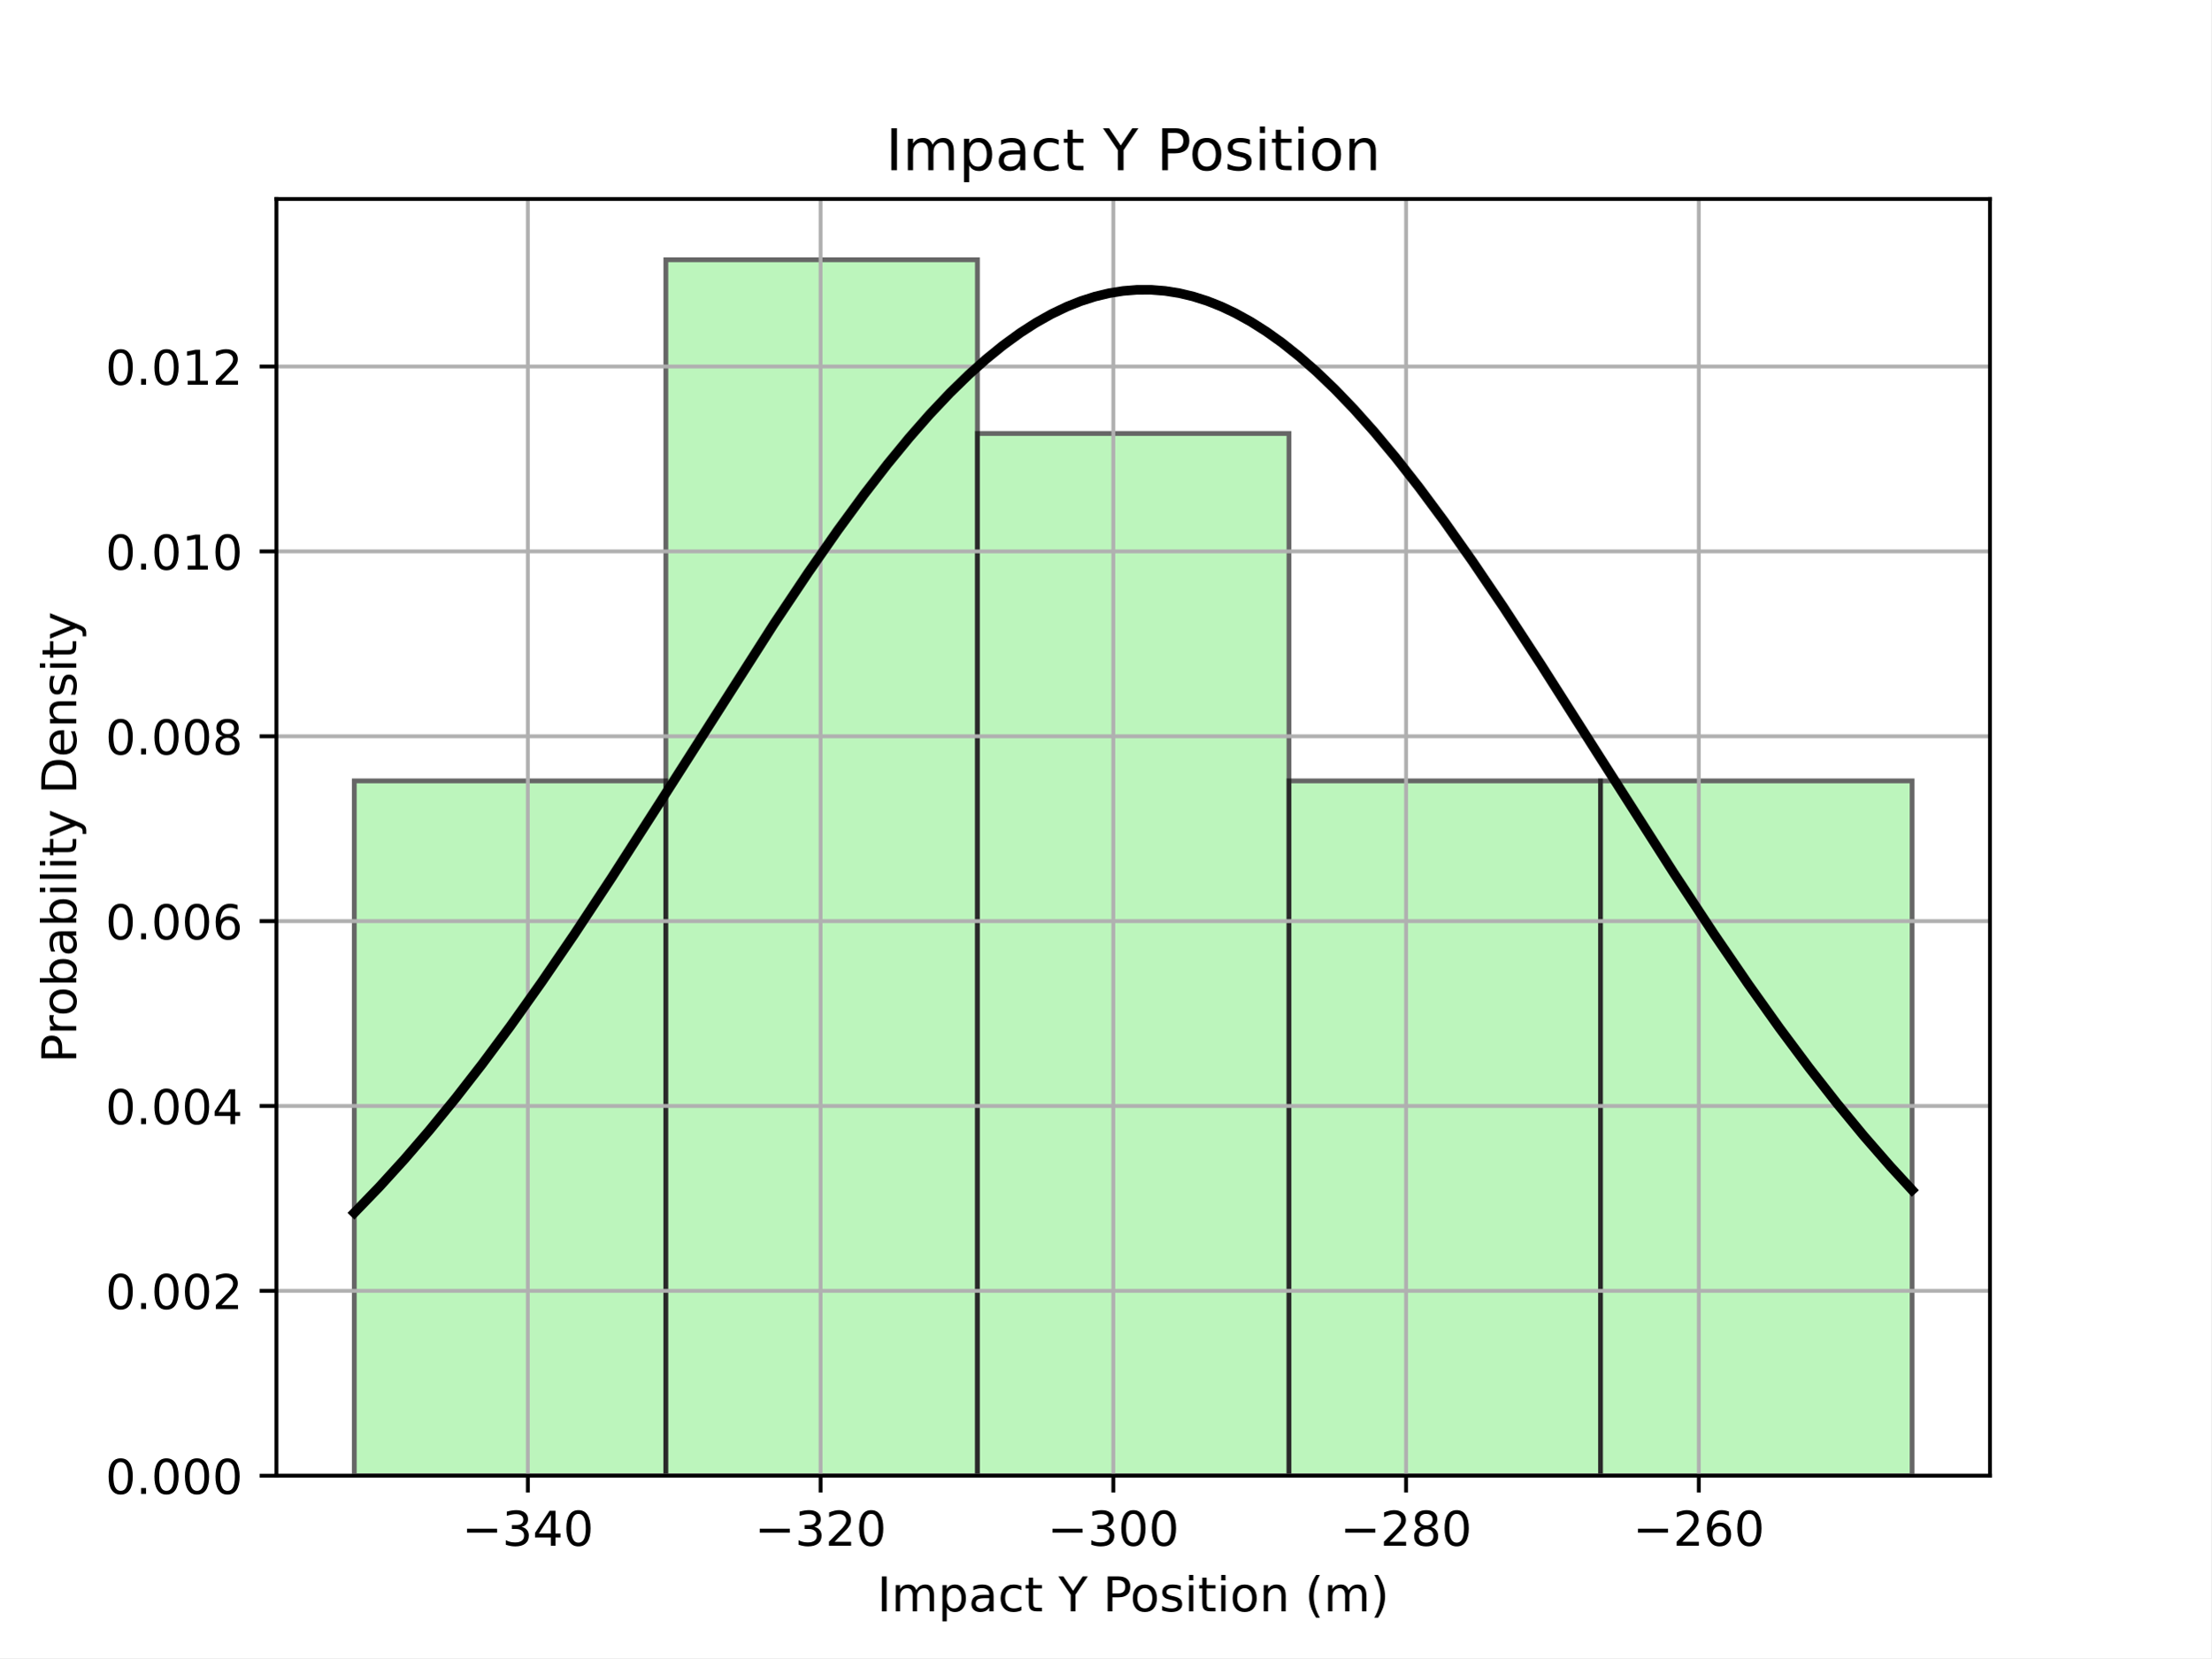
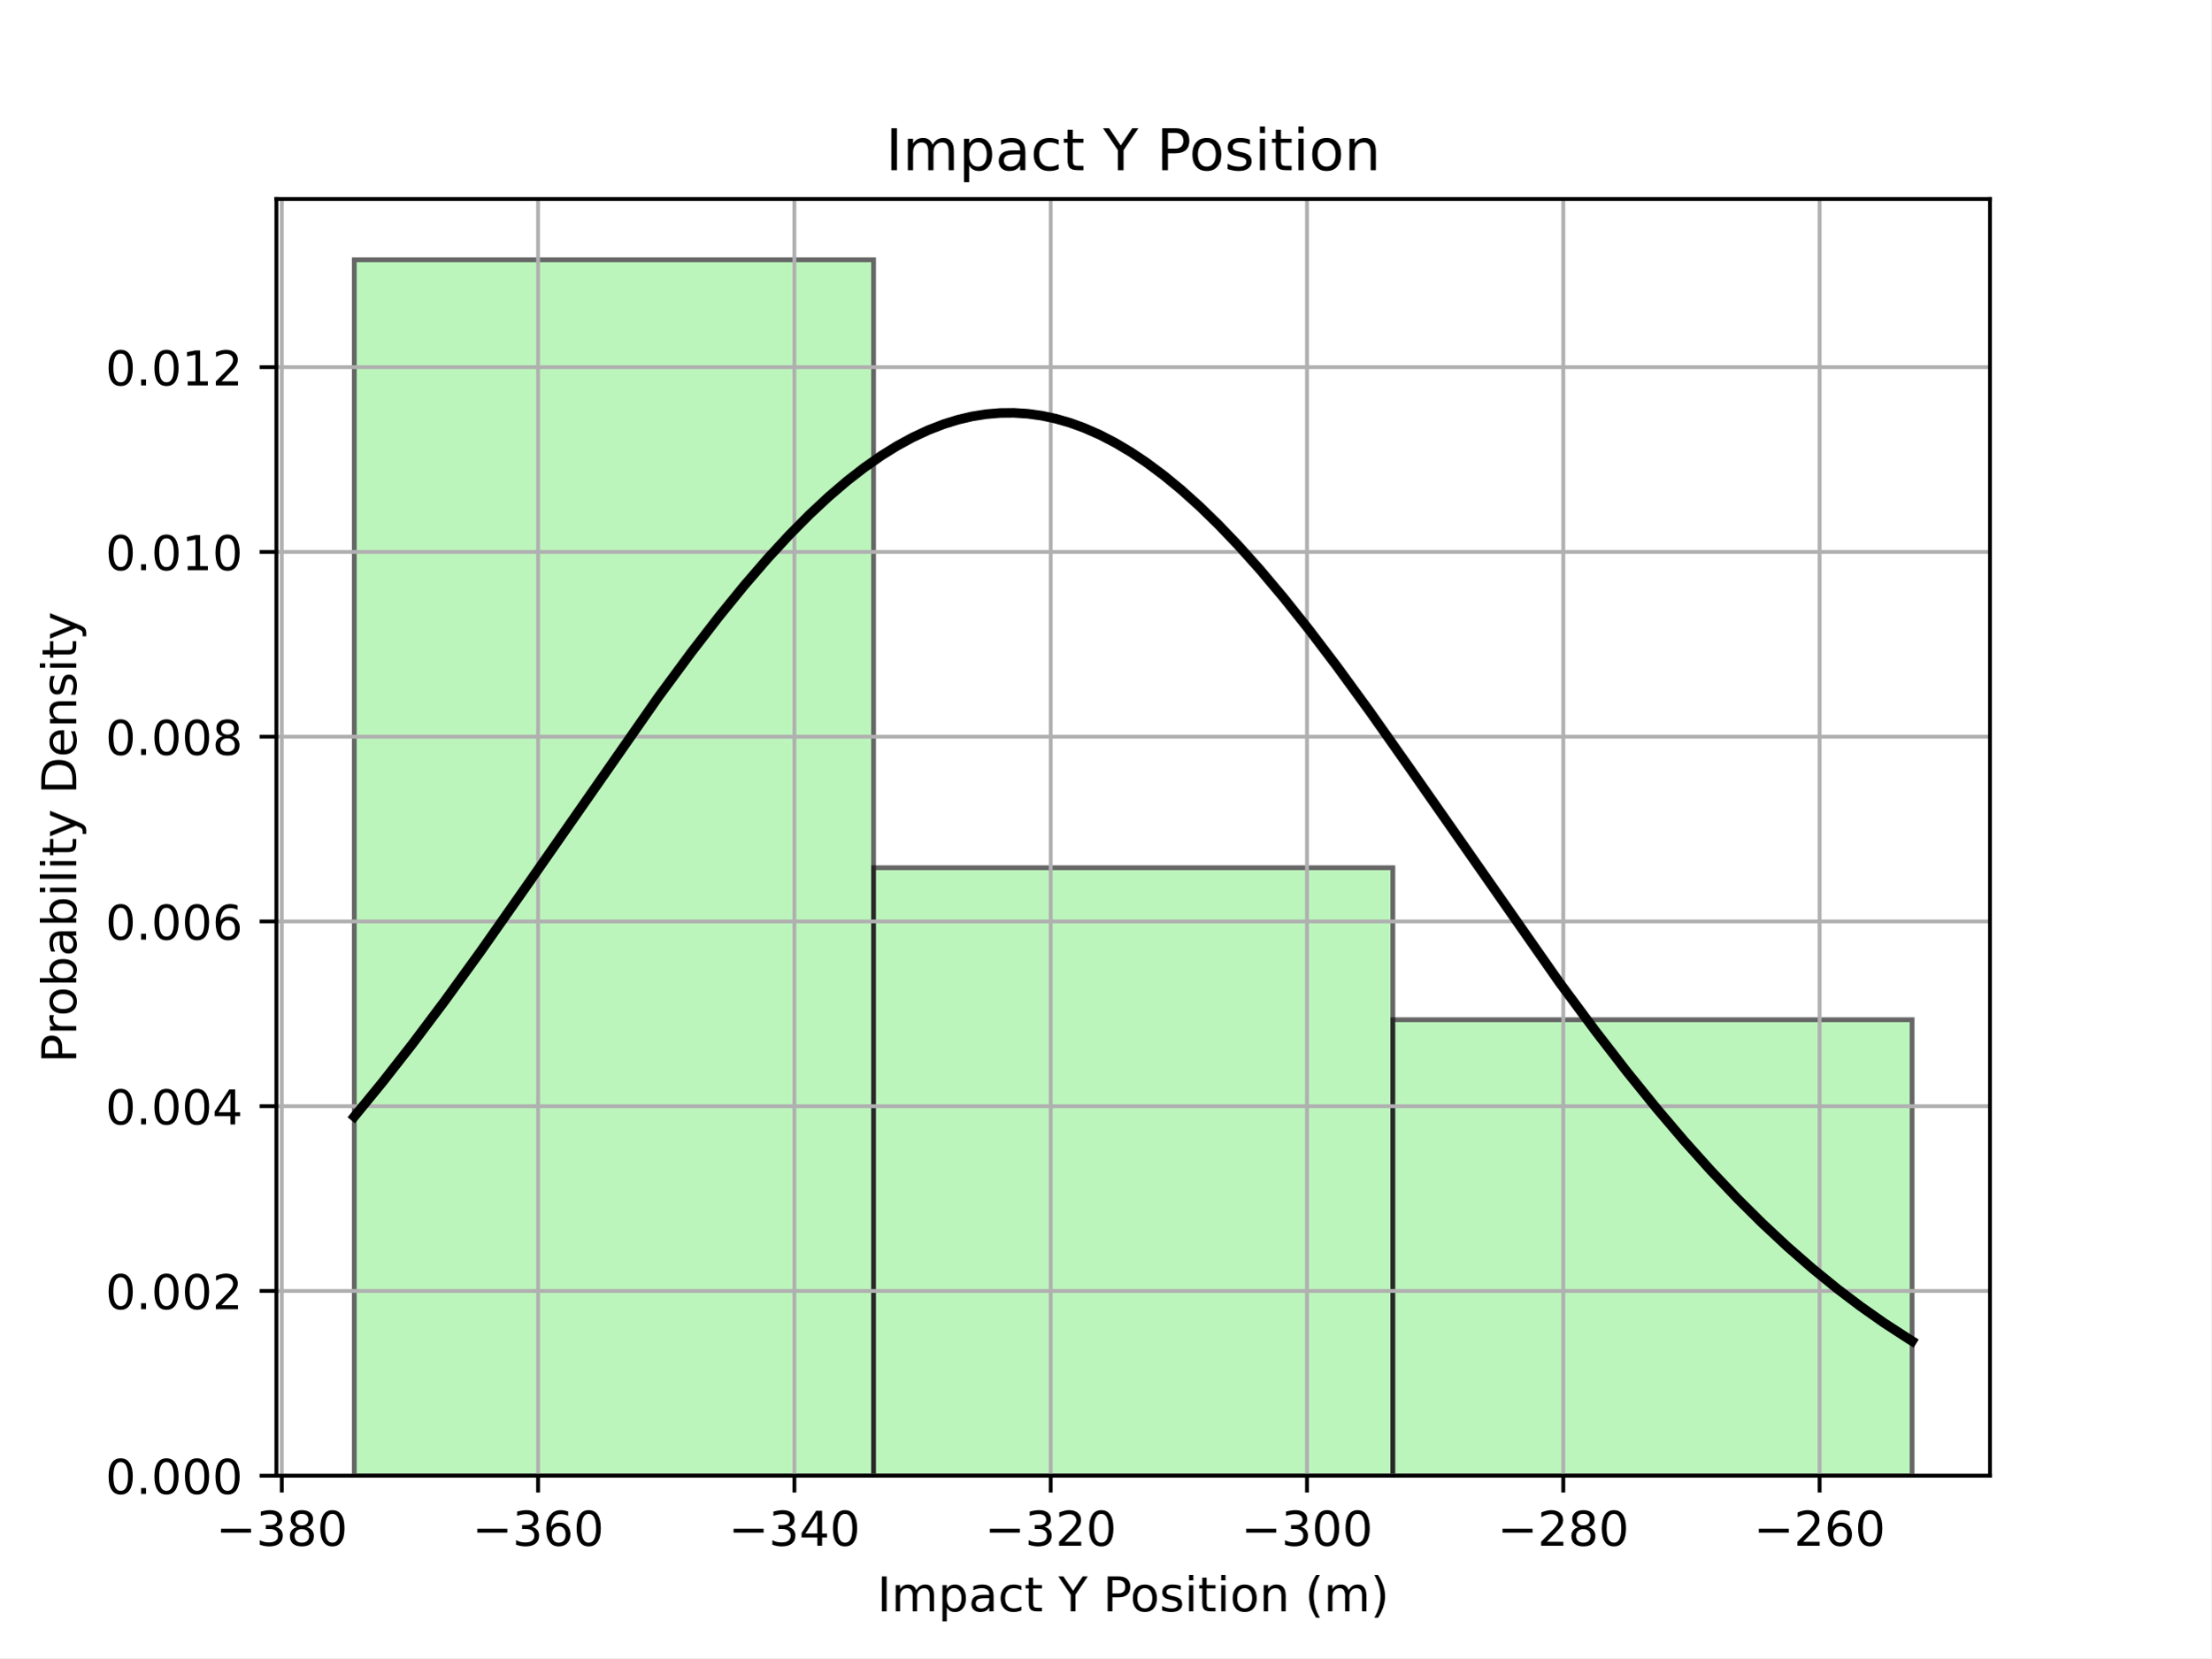
<svg xmlns="http://www.w3.org/2000/svg" xmlns:xlink="http://www.w3.org/1999/xlink" width="460.8pt" height="345.6pt" viewBox="0 0 460.8 345.6" version="1.1">
  <defs>
    <style type="text/css">*{stroke-linejoin: round; stroke-linecap: butt}</style>
  </defs>
  <g id="figure_1">
    <g id="patch_1">
      <path d="M 0 345.6  L 460.8 345.6  L 460.8 0  L 0 0  z " style="fill: #ffffff" />
    </g>
    <g id="axes_1">
      <g id="patch_2">
        <path d="M 57.6 307.584  L 414.72 307.584  L 414.72 41.472  L 57.6 41.472  z " style="fill: #ffffff" />
      </g>
      <g id="patch_3">
-         <path d="M 73.833 307.584  L 138.764 307.584  L 138.764 162.761  L 73.833 162.761  z " clip-path="url(#p0a36fb2606)" style="fill: #90ee90; opacity: 0.6; stroke: #000000; stroke-linejoin: miter" />
+         <path d="M 73.833 307.584  L 182.051 307.584  L 182.051 54.144  L 73.833 54.144  z " clip-path="url(#p1131b309d6)" style="fill: #90ee90; opacity: 0.6; stroke: #000000; stroke-linejoin: miter" />
      </g>
      <g id="patch_4">
-         <path d="M 138.764 307.584  L 203.695 307.584  L 203.695 54.144  L 138.764 54.144  z " clip-path="url(#p0a36fb2606)" style="fill: #90ee90; opacity: 0.6; stroke: #000000; stroke-linejoin: miter" />
+         <path d="M 182.051 307.584  L 290.269 307.584  L 290.269 180.864  L 182.051 180.864  z " clip-path="url(#p1131b309d6)" style="fill: #90ee90; opacity: 0.6; stroke: #000000; stroke-linejoin: miter" />
      </g>
      <g id="patch_5">
-         <path d="M 203.695 307.584  L 268.625 307.584  L 268.625 90.35  L 203.695 90.35  z " clip-path="url(#p0a36fb2606)" style="fill: #90ee90; opacity: 0.6; stroke: #000000; stroke-linejoin: miter" />
-       </g>
-       <g id="patch_6">
-         <path d="M 268.625 307.584  L 333.556 307.584  L 333.556 162.761  L 268.625 162.761  z " clip-path="url(#p0a36fb2606)" style="fill: #90ee90; opacity: 0.6; stroke: #000000; stroke-linejoin: miter" />
-       </g>
-       <g id="patch_7">
-         <path d="M 333.556 307.584  L 398.487 307.584  L 398.487 162.761  L 333.556 162.761  z " clip-path="url(#p0a36fb2606)" style="fill: #90ee90; opacity: 0.6; stroke: #000000; stroke-linejoin: miter" />
+         <path d="M 290.269 307.584  L 398.487 307.584  L 398.487 212.544  L 290.269 212.544  z " clip-path="url(#p1131b309d6)" style="fill: #90ee90; opacity: 0.6; stroke: #000000; stroke-linejoin: miter" />
      </g>
      <g id="matplotlib.axis_1">
        <g id="xtick_1">
          <g id="line2d_1">
-             <path d="M 109.999 307.584  L 109.999 41.472  " clip-path="url(#p0a36fb2606)" style="fill: none; stroke: #b0b0b0; stroke-width: 0.8; stroke-linecap: square" />
+             <path d="M 58.722 307.584  L 58.722 41.472  " clip-path="url(#p1131b309d6)" style="fill: none; stroke: #b0b0b0; stroke-width: 0.8; stroke-linecap: square" />
          </g>
          <g id="line2d_2">
            <defs>
-               <path id="m538fe007e1" d="M 0 0  L 0 3.5  " style="stroke: #000000; stroke-width: 0.8" />
+               <path id="mdc59e40a72" d="M 0 0  L 0 3.5  " style="stroke: #000000; stroke-width: 0.8" />
            </defs>
            <g>
-               <use xlink:href="#m538fe007e1" x="109.999" y="307.584" style="stroke: #000000; stroke-width: 0.8" />
+               <use xlink:href="#mdc59e40a72" x="58.722" y="307.584" style="stroke: #000000; stroke-width: 0.8" />
            </g>
          </g>
          <g id="text_1">
-             <g transform="translate(96.26493 322.1824) scale(0.1 -0.1)">
+             <g transform="translate(44.98833 322.1824) scale(0.1 -0.1)">
              <defs>
                <path id="DejaVuSans-2212" d="M 678 2272  L 4684 2272  L 4684 1741  L 678 1741  L 678 2272  z " transform="scale(0.015625)" />
                <path id="DejaVuSans-33" d="M 2597 2516  Q 3050 2419 3304 2112  Q 3559 1806 3559 1356  Q 3559 666 3084 287  Q 2609 -91 1734 -91  Q 1441 -91 1130 -33  Q 819 25 488 141  L 488 750  Q 750 597 1062 519  Q 1375 441 1716 441  Q 2309 441 2620 675  Q 2931 909 2931 1356  Q 2931 1769 2642 2001  Q 2353 2234 1838 2234  L 1294 2234  L 1294 2753  L 1863 2753  Q 2328 2753 2575 2939  Q 2822 3125 2822 3475  Q 2822 3834 2567 4026  Q 2313 4219 1838 4219  Q 1578 4219 1281 4162  Q 984 4106 628 3988  L 628 4550  Q 988 4650 1302 4700  Q 1616 4750 1894 4750  Q 2613 4750 3031 4423  Q 3450 4097 3450 3541  Q 3450 3153 3228 2886  Q 3006 2619 2597 2516  z " transform="scale(0.015625)" />
+                 <path id="DejaVuSans-38" d="M 2034 2216  Q 1584 2216 1326 1975  Q 1069 1734 1069 1313  Q 1069 891 1326 650  Q 1584 409 2034 409  Q 2484 409 2743 651  Q 3003 894 3003 1313  Q 3003 1734 2745 1975  Q 2488 2216 2034 2216  z M 1403 2484  Q 997 2584 770 2862  Q 544 3141 544 3541  Q 544 4100 942 4425  Q 1341 4750 2034 4750  Q 2731 4750 3128 4425  Q 3525 4100 3525 3541  Q 3525 3141 3298 2862  Q 3072 2584 2669 2484  Q 3125 2378 3379 2068  Q 3634 1759 3634 1313  Q 3634 634 3220 271  Q 2806 -91 2034 -91  Q 1263 -91 848 271  Q 434 634 434 1313  Q 434 1759 690 2068  Q 947 2378 1403 2484  z M 1172 3481  Q 1172 3119 1398 2916  Q 1625 2713 2034 2713  Q 2441 2713 2670 2916  Q 2900 3119 2900 3481  Q 2900 3844 2670 4047  Q 2441 4250 2034 4250  Q 1625 4250 1398 4047  Q 1172 3844 1172 3481  z " transform="scale(0.015625)" />
+                 <path id="DejaVuSans-30" d="M 2034 4250  Q 1547 4250 1301 3770  Q 1056 3291 1056 2328  Q 1056 1369 1301 889  Q 1547 409 2034 409  Q 2525 409 2770 889  Q 3016 1369 3016 2328  Q 3016 3291 2770 3770  Q 2525 4250 2034 4250  z M 2034 4750  Q 2819 4750 3233 4129  Q 3647 3509 3647 2328  Q 3647 1150 3233 529  Q 2819 -91 2034 -91  Q 1250 -91 836 529  Q 422 1150 422 2328  Q 422 3509 836 4129  Q 1250 4750 2034 4750  z " transform="scale(0.015625)" />
+               </defs>
+               <use xlink:href="#DejaVuSans-2212" />
+               <use xlink:href="#DejaVuSans-33" transform="translate(83.78906 0)" />
+               <use xlink:href="#DejaVuSans-38" transform="translate(147.4121 0)" />
+               <use xlink:href="#DejaVuSans-30" transform="translate(211.0352 0)" />
+             </g>
+           </g>
+         </g>
+         <g id="xtick_2">
+           <g id="line2d_3">
+             <path d="M 112.137 307.584  L 112.137 41.472  " clip-path="url(#p1131b309d6)" style="fill: none; stroke: #b0b0b0; stroke-width: 0.8; stroke-linecap: square" />
+           </g>
+           <g id="line2d_4">
+             <g>
+               <use xlink:href="#mdc59e40a72" x="112.137" y="307.584" style="stroke: #000000; stroke-width: 0.8" />
+             </g>
+           </g>
+           <g id="text_2">
+             <g transform="translate(98.40361 322.1824) scale(0.1 -0.1)">
+               <defs>
+                 <path id="DejaVuSans-36" d="M 2113 2584  Q 1688 2584 1439 2293  Q 1191 2003 1191 1497  Q 1191 994 1439 701  Q 1688 409 2113 409  Q 2538 409 2786 701  Q 3034 994 3034 1497  Q 3034 2003 2786 2293  Q 2538 2584 2113 2584  z M 3366 4563  L 3366 3988  Q 3128 4100 2886 4159  Q 2644 4219 2406 4219  Q 1781 4219 1451 3797  Q 1122 3375 1075 2522  Q 1259 2794 1537 2939  Q 1816 3084 2150 3084  Q 2853 3084 3261 2657  Q 3669 2231 3669 1497  Q 3669 778 3244 343  Q 2819 -91 2113 -91  Q 1303 -91 875 529  Q 447 1150 447 2328  Q 447 3434 972 4092  Q 1497 4750 2381 4750  Q 2619 4750 2861 4703  Q 3103 4656 3366 4563  z " transform="scale(0.015625)" />
+               </defs>
+               <use xlink:href="#DejaVuSans-2212" />
+               <use xlink:href="#DejaVuSans-33" transform="translate(83.78906 0)" />
+               <use xlink:href="#DejaVuSans-36" transform="translate(147.4121 0)" />
+               <use xlink:href="#DejaVuSans-30" transform="translate(211.0352 0)" />
+             </g>
+           </g>
+         </g>
+         <g id="xtick_3">
+           <g id="line2d_5">
+             <path d="M 165.552 307.584  L 165.552 41.472  " clip-path="url(#p1131b309d6)" style="fill: none; stroke: #b0b0b0; stroke-width: 0.8; stroke-linecap: square" />
+           </g>
+           <g id="line2d_6">
+             <g>
+               <use xlink:href="#mdc59e40a72" x="165.552" y="307.584" style="stroke: #000000; stroke-width: 0.8" />
+             </g>
+           </g>
+           <g id="text_3">
+             <g transform="translate(151.8189 322.1824) scale(0.1 -0.1)">
+               <defs>
                <path id="DejaVuSans-34" d="M 2419 4116  L 825 1625  L 2419 1625  L 2419 4116  z M 2253 4666  L 3047 4666  L 3047 1625  L 3713 1625  L 3713 1100  L 3047 1100  L 3047 0  L 2419 0  L 2419 1100  L 313 1100  L 313 1709  L 2253 4666  z " transform="scale(0.015625)" />
-                 <path id="DejaVuSans-30" d="M 2034 4250  Q 1547 4250 1301 3770  Q 1056 3291 1056 2328  Q 1056 1369 1301 889  Q 1547 409 2034 409  Q 2525 409 2770 889  Q 3016 1369 3016 2328  Q 3016 3291 2770 3770  Q 2525 4250 2034 4250  z M 2034 4750  Q 2819 4750 3233 4129  Q 3647 3509 3647 2328  Q 3647 1150 3233 529  Q 2819 -91 2034 -91  Q 1250 -91 836 529  Q 422 1150 422 2328  Q 422 3509 836 4129  Q 1250 4750 2034 4750  z " transform="scale(0.015625)" />
              </defs>
              <use xlink:href="#DejaVuSans-2212" />
              <use xlink:href="#DejaVuSans-33" transform="translate(83.78906 0)" />
              <use xlink:href="#DejaVuSans-34" transform="translate(147.4121 0)" />
              <use xlink:href="#DejaVuSans-30" transform="translate(211.0352 0)" />
            </g>
          </g>
        </g>
-         <g id="xtick_2">
-           <g id="line2d_3">
-             <path d="M 171.009 307.584  L 171.009 41.472  " clip-path="url(#p0a36fb2606)" style="fill: none; stroke: #b0b0b0; stroke-width: 0.8; stroke-linecap: square" />
-           </g>
-           <g id="line2d_4">
-             <g>
-               <use xlink:href="#m538fe007e1" x="171.009" y="307.584" style="stroke: #000000; stroke-width: 0.8" />
-             </g>
-           </g>
-           <g id="text_2">
-             <g transform="translate(157.275 322.1824) scale(0.1 -0.1)">
+         <g id="xtick_4">
+           <g id="line2d_7">
+             <path d="M 218.968 307.584  L 218.968 41.472  " clip-path="url(#p1131b309d6)" style="fill: none; stroke: #b0b0b0; stroke-width: 0.8; stroke-linecap: square" />
+           </g>
+           <g id="line2d_8">
+             <g>
+               <use xlink:href="#mdc59e40a72" x="218.968" y="307.584" style="stroke: #000000; stroke-width: 0.8" />
+             </g>
+           </g>
+           <g id="text_4">
+             <g transform="translate(205.2342 322.1824) scale(0.1 -0.1)">
              <defs>
                <path id="DejaVuSans-32" d="M 1228 531  L 3431 531  L 3431 0  L 469 0  L 469 531  Q 828 903 1448 1529  Q 2069 2156 2228 2338  Q 2531 2678 2651 2914  Q 2772 3150 2772 3378  Q 2772 3750 2511 3984  Q 2250 4219 1831 4219  Q 1534 4219 1204 4116  Q 875 4013 500 3803  L 500 4441  Q 881 4594 1212 4672  Q 1544 4750 1819 4750  Q 2544 4750 2975 4387  Q 3406 4025 3406 3419  Q 3406 3131 3298 2873  Q 3191 2616 2906 2266  Q 2828 2175 2409 1742  Q 1991 1309 1228 531  z " transform="scale(0.015625)" />
              </defs>
              <use xlink:href="#DejaVuSans-2212" />
              <use xlink:href="#DejaVuSans-33" transform="translate(83.78906 0)" />
              <use xlink:href="#DejaVuSans-32" transform="translate(147.4121 0)" />
              <use xlink:href="#DejaVuSans-30" transform="translate(211.0352 0)" />
            </g>
          </g>
        </g>
-         <g id="xtick_3">
-           <g id="line2d_5">
-             <path d="M 232.019 307.584  L 232.019 41.472  " clip-path="url(#p0a36fb2606)" style="fill: none; stroke: #b0b0b0; stroke-width: 0.8; stroke-linecap: square" />
-           </g>
-           <g id="line2d_6">
-             <g>
-               <use xlink:href="#m538fe007e1" x="232.019" y="307.584" style="stroke: #000000; stroke-width: 0.8" />
-             </g>
-           </g>
-           <g id="text_3">
-             <g transform="translate(218.2852 322.1824) scale(0.1 -0.1)">
+         <g id="xtick_5">
+           <g id="line2d_9">
+             <path d="M 272.383 307.584  L 272.383 41.472  " clip-path="url(#p1131b309d6)" style="fill: none; stroke: #b0b0b0; stroke-width: 0.8; stroke-linecap: square" />
+           </g>
+           <g id="line2d_10">
+             <g>
+               <use xlink:href="#mdc59e40a72" x="272.383" y="307.584" style="stroke: #000000; stroke-width: 0.8" />
+             </g>
+           </g>
+           <g id="text_5">
+             <g transform="translate(258.6495 322.1824) scale(0.1 -0.1)">
              <use xlink:href="#DejaVuSans-2212" />
              <use xlink:href="#DejaVuSans-33" transform="translate(83.78906 0)" />
              <use xlink:href="#DejaVuSans-30" transform="translate(147.4121 0)" />
              <use xlink:href="#DejaVuSans-30" transform="translate(211.0352 0)" />
            </g>
          </g>
        </g>
-         <g id="xtick_4">
-           <g id="line2d_7">
-             <path d="M 293.029 307.584  L 293.029 41.472  " clip-path="url(#p0a36fb2606)" style="fill: none; stroke: #b0b0b0; stroke-width: 0.8; stroke-linecap: square" />
-           </g>
-           <g id="line2d_8">
-             <g>
-               <use xlink:href="#m538fe007e1" x="293.029" y="307.584" style="stroke: #000000; stroke-width: 0.8" />
-             </g>
-           </g>
-           <g id="text_4">
-             <g transform="translate(279.2953 322.1824) scale(0.1 -0.1)">
-               <defs>
-                 <path id="DejaVuSans-38" d="M 2034 2216  Q 1584 2216 1326 1975  Q 1069 1734 1069 1313  Q 1069 891 1326 650  Q 1584 409 2034 409  Q 2484 409 2743 651  Q 3003 894 3003 1313  Q 3003 1734 2745 1975  Q 2488 2216 2034 2216  z M 1403 2484  Q 997 2584 770 2862  Q 544 3141 544 3541  Q 544 4100 942 4425  Q 1341 4750 2034 4750  Q 2731 4750 3128 4425  Q 3525 4100 3525 3541  Q 3525 3141 3298 2862  Q 3072 2584 2669 2484  Q 3125 2378 3379 2068  Q 3634 1759 3634 1313  Q 3634 634 3220 271  Q 2806 -91 2034 -91  Q 1263 -91 848 271  Q 434 634 434 1313  Q 434 1759 690 2068  Q 947 2378 1403 2484  z M 1172 3481  Q 1172 3119 1398 2916  Q 1625 2713 2034 2713  Q 2441 2713 2670 2916  Q 2900 3119 2900 3481  Q 2900 3844 2670 4047  Q 2441 4250 2034 4250  Q 1625 4250 1398 4047  Q 1172 3844 1172 3481  z " transform="scale(0.015625)" />
-               </defs>
+         <g id="xtick_6">
+           <g id="line2d_11">
+             <path d="M 325.798 307.584  L 325.798 41.472  " clip-path="url(#p1131b309d6)" style="fill: none; stroke: #b0b0b0; stroke-width: 0.8; stroke-linecap: square" />
+           </g>
+           <g id="line2d_12">
+             <g>
+               <use xlink:href="#mdc59e40a72" x="325.798" y="307.584" style="stroke: #000000; stroke-width: 0.8" />
+             </g>
+           </g>
+           <g id="text_6">
+             <g transform="translate(312.0648 322.1824) scale(0.1 -0.1)">
              <use xlink:href="#DejaVuSans-2212" />
              <use xlink:href="#DejaVuSans-32" transform="translate(83.78906 0)" />
              <use xlink:href="#DejaVuSans-38" transform="translate(147.4121 0)" />
              <use xlink:href="#DejaVuSans-30" transform="translate(211.0352 0)" />
            </g>
          </g>
        </g>
-         <g id="xtick_5">
-           <g id="line2d_9">
-             <path d="M 354.039 307.584  L 354.039 41.472  " clip-path="url(#p0a36fb2606)" style="fill: none; stroke: #b0b0b0; stroke-width: 0.8; stroke-linecap: square" />
-           </g>
-           <g id="line2d_10">
-             <g>
-               <use xlink:href="#m538fe007e1" x="354.039" y="307.584" style="stroke: #000000; stroke-width: 0.8" />
-             </g>
-           </g>
-           <g id="text_5">
-             <g transform="translate(340.3054 322.1824) scale(0.1 -0.1)">
-               <defs>
-                 <path id="DejaVuSans-36" d="M 2113 2584  Q 1688 2584 1439 2293  Q 1191 2003 1191 1497  Q 1191 994 1439 701  Q 1688 409 2113 409  Q 2538 409 2786 701  Q 3034 994 3034 1497  Q 3034 2003 2786 2293  Q 2538 2584 2113 2584  z M 3366 4563  L 3366 3988  Q 3128 4100 2886 4159  Q 2644 4219 2406 4219  Q 1781 4219 1451 3797  Q 1122 3375 1075 2522  Q 1259 2794 1537 2939  Q 1816 3084 2150 3084  Q 2853 3084 3261 2657  Q 3669 2231 3669 1497  Q 3669 778 3244 343  Q 2819 -91 2113 -91  Q 1303 -91 875 529  Q 447 1150 447 2328  Q 447 3434 972 4092  Q 1497 4750 2381 4750  Q 2619 4750 2861 4703  Q 3103 4656 3366 4563  z " transform="scale(0.015625)" />
-               </defs>
+         <g id="xtick_7">
+           <g id="line2d_13">
+             <path d="M 379.214 307.584  L 379.214 41.472  " clip-path="url(#p1131b309d6)" style="fill: none; stroke: #b0b0b0; stroke-width: 0.8; stroke-linecap: square" />
+           </g>
+           <g id="line2d_14">
+             <g>
+               <use xlink:href="#mdc59e40a72" x="379.214" y="307.584" style="stroke: #000000; stroke-width: 0.8" />
+             </g>
+           </g>
+           <g id="text_7">
+             <g transform="translate(365.4801 322.1824) scale(0.1 -0.1)">
              <use xlink:href="#DejaVuSans-2212" />
              <use xlink:href="#DejaVuSans-32" transform="translate(83.78906 0)" />
              <use xlink:href="#DejaVuSans-36" transform="translate(147.4121 0)" />
              <use xlink:href="#DejaVuSans-30" transform="translate(211.0352 0)" />
            </g>
          </g>
        </g>
-         <g id="text_6">
+         <g id="text_8">
          <g transform="translate(182.81 335.8606) scale(0.1 -0.1)">
            <defs>
              <path id="DejaVuSans-49" d="M 628 4666  L 1259 4666  L 1259 0  L 628 0  L 628 4666  z " transform="scale(0.015625)" />
              <path id="DejaVuSans-6d" d="M 3328 2828  Q 3544 3216 3844 3400  Q 4144 3584 4550 3584  Q 5097 3584 5394 3201  Q 5691 2819 5691 2113  L 5691 0  L 5113 0  L 5113 2094  Q 5113 2597 4934 2840  Q 4756 3084 4391 3084  Q 3944 3084 3684 2787  Q 3425 2491 3425 1978  L 3425 0  L 2847 0  L 2847 2094  Q 2847 2600 2669 2842  Q 2491 3084 2119 3084  Q 1678 3084 1418 2786  Q 1159 2488 1159 1978  L 1159 0  L 581 0  L 581 3500  L 1159 3500  L 1159 2956  Q 1356 3278 1631 3431  Q 1906 3584 2284 3584  Q 2666 3584 2933 3390  Q 3200 3197 3328 2828  z " transform="scale(0.015625)" />
              <path id="DejaVuSans-70" d="M 1159 525  L 1159 -1331  L 581 -1331  L 581 3500  L 1159 3500  L 1159 2969  Q 1341 3281 1617 3432  Q 1894 3584 2278 3584  Q 2916 3584 3314 3078  Q 3713 2572 3713 1747  Q 3713 922 3314 415  Q 2916 -91 2278 -91  Q 1894 -91 1617 61  Q 1341 213 1159 525  z M 3116 1747  Q 3116 2381 2855 2742  Q 2594 3103 2138 3103  Q 1681 3103 1420 2742  Q 1159 2381 1159 1747  Q 1159 1113 1420 752  Q 1681 391 2138 391  Q 2594 391 2855 752  Q 3116 1113 3116 1747  z " transform="scale(0.015625)" />
              <path id="DejaVuSans-61" d="M 2194 1759  Q 1497 1759 1228 1600  Q 959 1441 959 1056  Q 959 750 1161 570  Q 1363 391 1709 391  Q 2188 391 2477 730  Q 2766 1069 2766 1631  L 2766 1759  L 2194 1759  z M 3341 1997  L 3341 0  L 2766 0  L 2766 531  Q 2569 213 2275 61  Q 1981 -91 1556 -91  Q 1019 -91 701 211  Q 384 513 384 1019  Q 384 1609 779 1909  Q 1175 2209 1959 2209  L 2766 2209  L 2766 2266  Q 2766 2663 2505 2880  Q 2244 3097 1772 3097  Q 1472 3097 1187 3025  Q 903 2953 641 2809  L 641 3341  Q 956 3463 1253 3523  Q 1550 3584 1831 3584  Q 2591 3584 2966 3190  Q 3341 2797 3341 1997  z " transform="scale(0.015625)" />
              <path id="DejaVuSans-63" d="M 3122 3366  L 3122 2828  Q 2878 2963 2633 3030  Q 2388 3097 2138 3097  Q 1578 3097 1268 2742  Q 959 2388 959 1747  Q 959 1106 1268 751  Q 1578 397 2138 397  Q 2388 397 2633 464  Q 2878 531 3122 666  L 3122 134  Q 2881 22 2623 -34  Q 2366 -91 2075 -91  Q 1284 -91 818 406  Q 353 903 353 1747  Q 353 2603 823 3093  Q 1294 3584 2113 3584  Q 2378 3584 2631 3529  Q 2884 3475 3122 3366  z " transform="scale(0.015625)" />
              <path id="DejaVuSans-74" d="M 1172 4494  L 1172 3500  L 2356 3500  L 2356 3053  L 1172 3053  L 1172 1153  Q 1172 725 1289 603  Q 1406 481 1766 481  L 2356 481  L 2356 0  L 1766 0  Q 1100 0 847 248  Q 594 497 594 1153  L 594 3053  L 172 3053  L 172 3500  L 594 3500  L 594 4494  L 1172 4494  z " transform="scale(0.015625)" />
              <path id="DejaVuSans-20" transform="scale(0.015625)" />
              <path id="DejaVuSans-59" d="M -13 4666  L 666 4666  L 1959 2747  L 3244 4666  L 3922 4666  L 2272 2222  L 2272 0  L 1638 0  L 1638 2222  L -13 4666  z " transform="scale(0.015625)" />
              <path id="DejaVuSans-50" d="M 1259 4147  L 1259 2394  L 2053 2394  Q 2494 2394 2734 2622  Q 2975 2850 2975 3272  Q 2975 3691 2734 3919  Q 2494 4147 2053 4147  L 1259 4147  z M 628 4666  L 2053 4666  Q 2838 4666 3239 4311  Q 3641 3956 3641 3272  Q 3641 2581 3239 2228  Q 2838 1875 2053 1875  L 1259 1875  L 1259 0  L 628 0  L 628 4666  z " transform="scale(0.015625)" />
              <path id="DejaVuSans-6f" d="M 1959 3097  Q 1497 3097 1228 2736  Q 959 2375 959 1747  Q 959 1119 1226 758  Q 1494 397 1959 397  Q 2419 397 2687 759  Q 2956 1122 2956 1747  Q 2956 2369 2687 2733  Q 2419 3097 1959 3097  z M 1959 3584  Q 2709 3584 3137 3096  Q 3566 2609 3566 1747  Q 3566 888 3137 398  Q 2709 -91 1959 -91  Q 1206 -91 779 398  Q 353 888 353 1747  Q 353 2609 779 3096  Q 1206 3584 1959 3584  z " transform="scale(0.015625)" />
              <path id="DejaVuSans-73" d="M 2834 3397  L 2834 2853  Q 2591 2978 2328 3040  Q 2066 3103 1784 3103  Q 1356 3103 1142 2972  Q 928 2841 928 2578  Q 928 2378 1081 2264  Q 1234 2150 1697 2047  L 1894 2003  Q 2506 1872 2764 1633  Q 3022 1394 3022 966  Q 3022 478 2636 193  Q 2250 -91 1575 -91  Q 1294 -91 989 -36  Q 684 19 347 128  L 347 722  Q 666 556 975 473  Q 1284 391 1588 391  Q 1994 391 2212 530  Q 2431 669 2431 922  Q 2431 1156 2273 1281  Q 2116 1406 1581 1522  L 1381 1569  Q 847 1681 609 1914  Q 372 2147 372 2553  Q 372 3047 722 3315  Q 1072 3584 1716 3584  Q 2034 3584 2315 3537  Q 2597 3491 2834 3397  z " transform="scale(0.015625)" />
              <path id="DejaVuSans-69" d="M 603 3500  L 1178 3500  L 1178 0  L 603 0  L 603 3500  z M 603 4863  L 1178 4863  L 1178 4134  L 603 4134  L 603 4863  z " transform="scale(0.015625)" />
              <path id="DejaVuSans-6e" d="M 3513 2113  L 3513 0  L 2938 0  L 2938 2094  Q 2938 2591 2744 2837  Q 2550 3084 2163 3084  Q 1697 3084 1428 2787  Q 1159 2491 1159 1978  L 1159 0  L 581 0  L 581 3500  L 1159 3500  L 1159 2956  Q 1366 3272 1645 3428  Q 1925 3584 2291 3584  Q 2894 3584 3203 3211  Q 3513 2838 3513 2113  z " transform="scale(0.015625)" />
              <path id="DejaVuSans-28" d="M 1984 4856  Q 1566 4138 1362 3434  Q 1159 2731 1159 2009  Q 1159 1288 1364 580  Q 1569 -128 1984 -844  L 1484 -844  Q 1016 -109 783 600  Q 550 1309 550 2009  Q 550 2706 781 3412  Q 1013 4119 1484 4856  L 1984 4856  z " transform="scale(0.015625)" />
              <path id="DejaVuSans-29" d="M 513 4856  L 1013 4856  Q 1481 4119 1714 3412  Q 1947 2706 1947 2009  Q 1947 1309 1714 600  Q 1481 -109 1013 -844  L 513 -844  Q 928 -128 1133 580  Q 1338 1288 1338 2009  Q 1338 2731 1133 3434  Q 928 4138 513 4856  z " transform="scale(0.015625)" />
            </defs>
            <use xlink:href="#DejaVuSans-49" />
            <use xlink:href="#DejaVuSans-6d" transform="translate(29.49219 0)" />
            <use xlink:href="#DejaVuSans-70" transform="translate(126.9043 0)" />
            <use xlink:href="#DejaVuSans-61" transform="translate(190.3809 0)" />
            <use xlink:href="#DejaVuSans-63" transform="translate(251.6602 0)" />
            <use xlink:href="#DejaVuSans-74" transform="translate(306.6406 0)" />
            <use xlink:href="#DejaVuSans-20" transform="translate(345.8496 0)" />
            <use xlink:href="#DejaVuSans-59" transform="translate(377.6367 0)" />
            <use xlink:href="#DejaVuSans-20" transform="translate(438.7207 0)" />
            <use xlink:href="#DejaVuSans-50" transform="translate(470.5078 0)" />
            <use xlink:href="#DejaVuSans-6f" transform="translate(527.1855 0)" />
            <use xlink:href="#DejaVuSans-73" transform="translate(588.3672 0)" />
            <use xlink:href="#DejaVuSans-69" transform="translate(640.4668 0)" />
            <use xlink:href="#DejaVuSans-74" transform="translate(668.25 0)" />
            <use xlink:href="#DejaVuSans-69" transform="translate(707.459 0)" />
            <use xlink:href="#DejaVuSans-6f" transform="translate(735.2422 0)" />
            <use xlink:href="#DejaVuSans-6e" transform="translate(796.4238 0)" />
            <use xlink:href="#DejaVuSans-20" transform="translate(859.8027 0)" />
            <use xlink:href="#DejaVuSans-28" transform="translate(891.5898 0)" />
            <use xlink:href="#DejaVuSans-6d" transform="translate(930.6035 0)" />
            <use xlink:href="#DejaVuSans-29" transform="translate(1028.016 0)" />
          </g>
        </g>
      </g>
      <g id="matplotlib.axis_2">
        <g id="ytick_1">
-           <g id="line2d_11">
-             <path d="M 57.6 307.584  L 414.72 307.584  " clip-path="url(#p0a36fb2606)" style="fill: none; stroke: #b0b0b0; stroke-width: 0.8; stroke-linecap: square" />
-           </g>
-           <g id="line2d_12">
+           <g id="line2d_15">
+             <path d="M 57.6 307.584  L 414.72 307.584  " clip-path="url(#p1131b309d6)" style="fill: none; stroke: #b0b0b0; stroke-width: 0.8; stroke-linecap: square" />
+           </g>
+           <g id="line2d_16">
            <defs>
-               <path id="mf539dc66be" d="M 0 0  L -3.5 0  " style="stroke: #000000; stroke-width: 0.8" />
+               <path id="me40f885cb1" d="M 0 0  L -3.5 0  " style="stroke: #000000; stroke-width: 0.8" />
            </defs>
            <g>
-               <use xlink:href="#mf539dc66be" x="57.6" y="307.584" style="stroke: #000000; stroke-width: 0.8" />
-             </g>
-           </g>
-           <g id="text_7">
+               <use xlink:href="#me40f885cb1" x="57.6" y="307.584" style="stroke: #000000; stroke-width: 0.8" />
+             </g>
+           </g>
+           <g id="text_9">
            <g transform="translate(21.97188 311.3832) scale(0.1 -0.1)">
              <defs>
                <path id="DejaVuSans-2e" d="M 684 794  L 1344 794  L 1344 0  L 684 0  L 684 794  z " transform="scale(0.015625)" />
              </defs>
              <use xlink:href="#DejaVuSans-30" />
              <use xlink:href="#DejaVuSans-2e" transform="translate(63.62305 0)" />
              <use xlink:href="#DejaVuSans-30" transform="translate(95.41016 0)" />
              <use xlink:href="#DejaVuSans-30" transform="translate(159.0332 0)" />
              <use xlink:href="#DejaVuSans-30" transform="translate(222.6562 0)" />
            </g>
          </g>
        </g>
        <g id="ytick_2">
-           <g id="line2d_13">
-             <path d="M 57.6 269.052  L 414.72 269.052  " clip-path="url(#p0a36fb2606)" style="fill: none; stroke: #b0b0b0; stroke-width: 0.8; stroke-linecap: square" />
-           </g>
-           <g id="line2d_14">
-             <g>
-               <use xlink:href="#mf539dc66be" x="57.6" y="269.052" style="stroke: #000000; stroke-width: 0.8" />
-             </g>
-           </g>
-           <g id="text_8">
-             <g transform="translate(21.97188 272.8508) scale(0.1 -0.1)">
+           <g id="line2d_17">
+             <path d="M 57.6 269.074  L 414.72 269.074  " clip-path="url(#p1131b309d6)" style="fill: none; stroke: #b0b0b0; stroke-width: 0.8; stroke-linecap: square" />
+           </g>
+           <g id="line2d_18">
+             <g>
+               <use xlink:href="#me40f885cb1" x="57.6" y="269.074" style="stroke: #000000; stroke-width: 0.8" />
+             </g>
+           </g>
+           <g id="text_10">
+             <g transform="translate(21.97188 272.8734) scale(0.1 -0.1)">
              <use xlink:href="#DejaVuSans-30" />
              <use xlink:href="#DejaVuSans-2e" transform="translate(63.62305 0)" />
              <use xlink:href="#DejaVuSans-30" transform="translate(95.41016 0)" />
              <use xlink:href="#DejaVuSans-30" transform="translate(159.0332 0)" />
              <use xlink:href="#DejaVuSans-32" transform="translate(222.6562 0)" />
            </g>
          </g>
        </g>
        <g id="ytick_3">
-           <g id="line2d_15">
-             <path d="M 57.6 230.519  L 414.72 230.519  " clip-path="url(#p0a36fb2606)" style="fill: none; stroke: #b0b0b0; stroke-width: 0.8; stroke-linecap: square" />
-           </g>
-           <g id="line2d_16">
-             <g>
-               <use xlink:href="#mf539dc66be" x="57.6" y="230.519" style="stroke: #000000; stroke-width: 0.8" />
-             </g>
-           </g>
-           <g id="text_9">
-             <g transform="translate(21.97188 234.3183) scale(0.1 -0.1)">
+           <g id="line2d_19">
+             <path d="M 57.6 230.564  L 414.72 230.564  " clip-path="url(#p1131b309d6)" style="fill: none; stroke: #b0b0b0; stroke-width: 0.8; stroke-linecap: square" />
+           </g>
+           <g id="line2d_20">
+             <g>
+               <use xlink:href="#me40f885cb1" x="57.6" y="230.564" style="stroke: #000000; stroke-width: 0.8" />
+             </g>
+           </g>
+           <g id="text_11">
+             <g transform="translate(21.97188 234.3637) scale(0.1 -0.1)">
              <use xlink:href="#DejaVuSans-30" />
              <use xlink:href="#DejaVuSans-2e" transform="translate(63.62305 0)" />
              <use xlink:href="#DejaVuSans-30" transform="translate(95.41016 0)" />
              <use xlink:href="#DejaVuSans-30" transform="translate(159.0332 0)" />
              <use xlink:href="#DejaVuSans-34" transform="translate(222.6562 0)" />
            </g>
          </g>
        </g>
        <g id="ytick_4">
-           <g id="line2d_17">
-             <path d="M 57.6 191.987  L 414.72 191.987  " clip-path="url(#p0a36fb2606)" style="fill: none; stroke: #b0b0b0; stroke-width: 0.8; stroke-linecap: square" />
-           </g>
-           <g id="line2d_18">
-             <g>
-               <use xlink:href="#mf539dc66be" x="57.6" y="191.987" style="stroke: #000000; stroke-width: 0.8" />
-             </g>
-           </g>
-           <g id="text_10">
-             <g transform="translate(21.97188 195.7858) scale(0.1 -0.1)">
+           <g id="line2d_21">
+             <path d="M 57.6 192.055  L 414.72 192.055  " clip-path="url(#p1131b309d6)" style="fill: none; stroke: #b0b0b0; stroke-width: 0.8; stroke-linecap: square" />
+           </g>
+           <g id="line2d_22">
+             <g>
+               <use xlink:href="#me40f885cb1" x="57.6" y="192.055" style="stroke: #000000; stroke-width: 0.8" />
+             </g>
+           </g>
+           <g id="text_12">
+             <g transform="translate(21.97188 195.8539) scale(0.1 -0.1)">
              <use xlink:href="#DejaVuSans-30" />
              <use xlink:href="#DejaVuSans-2e" transform="translate(63.62305 0)" />
              <use xlink:href="#DejaVuSans-30" transform="translate(95.41016 0)" />
              <use xlink:href="#DejaVuSans-30" transform="translate(159.0332 0)" />
              <use xlink:href="#DejaVuSans-36" transform="translate(222.6562 0)" />
            </g>
          </g>
        </g>
        <g id="ytick_5">
-           <g id="line2d_19">
-             <path d="M 57.6 153.454  L 414.72 153.454  " clip-path="url(#p0a36fb2606)" style="fill: none; stroke: #b0b0b0; stroke-width: 0.8; stroke-linecap: square" />
-           </g>
-           <g id="line2d_20">
-             <g>
-               <use xlink:href="#mf539dc66be" x="57.6" y="153.454" style="stroke: #000000; stroke-width: 0.8" />
-             </g>
-           </g>
-           <g id="text_11">
-             <g transform="translate(21.97188 157.2534) scale(0.1 -0.1)">
+           <g id="line2d_23">
+             <path d="M 57.6 153.545  L 414.72 153.545  " clip-path="url(#p1131b309d6)" style="fill: none; stroke: #b0b0b0; stroke-width: 0.8; stroke-linecap: square" />
+           </g>
+           <g id="line2d_24">
+             <g>
+               <use xlink:href="#me40f885cb1" x="57.6" y="153.545" style="stroke: #000000; stroke-width: 0.8" />
+             </g>
+           </g>
+           <g id="text_13">
+             <g transform="translate(21.97188 157.3441) scale(0.1 -0.1)">
              <use xlink:href="#DejaVuSans-30" />
              <use xlink:href="#DejaVuSans-2e" transform="translate(63.62305 0)" />
              <use xlink:href="#DejaVuSans-30" transform="translate(95.41016 0)" />
              <use xlink:href="#DejaVuSans-30" transform="translate(159.0332 0)" />
              <use xlink:href="#DejaVuSans-38" transform="translate(222.6562 0)" />
            </g>
          </g>
        </g>
        <g id="ytick_6">
-           <g id="line2d_21">
-             <path d="M 57.6 114.922  L 414.72 114.922  " clip-path="url(#p0a36fb2606)" style="fill: none; stroke: #b0b0b0; stroke-width: 0.8; stroke-linecap: square" />
-           </g>
-           <g id="line2d_22">
-             <g>
-               <use xlink:href="#mf539dc66be" x="57.6" y="114.922" style="stroke: #000000; stroke-width: 0.8" />
-             </g>
-           </g>
-           <g id="text_12">
-             <g transform="translate(21.97188 118.7209) scale(0.1 -0.1)">
+           <g id="line2d_25">
+             <path d="M 57.6 115.035  L 414.72 115.035  " clip-path="url(#p1131b309d6)" style="fill: none; stroke: #b0b0b0; stroke-width: 0.8; stroke-linecap: square" />
+           </g>
+           <g id="line2d_26">
+             <g>
+               <use xlink:href="#me40f885cb1" x="57.6" y="115.035" style="stroke: #000000; stroke-width: 0.8" />
+             </g>
+           </g>
+           <g id="text_14">
+             <g transform="translate(21.97188 118.8343) scale(0.1 -0.1)">
              <defs>
                <path id="DejaVuSans-31" d="M 794 531  L 1825 531  L 1825 4091  L 703 3866  L 703 4441  L 1819 4666  L 2450 4666  L 2450 531  L 3481 531  L 3481 0  L 794 0  L 794 531  z " transform="scale(0.015625)" />
              </defs>
              <use xlink:href="#DejaVuSans-30" />
              <use xlink:href="#DejaVuSans-2e" transform="translate(63.62305 0)" />
              <use xlink:href="#DejaVuSans-30" transform="translate(95.41016 0)" />
              <use xlink:href="#DejaVuSans-31" transform="translate(159.0332 0)" />
              <use xlink:href="#DejaVuSans-30" transform="translate(222.6562 0)" />
            </g>
          </g>
        </g>
        <g id="ytick_7">
-           <g id="line2d_23">
-             <path d="M 57.6 76.389  L 414.72 76.389  " clip-path="url(#p0a36fb2606)" style="fill: none; stroke: #b0b0b0; stroke-width: 0.8; stroke-linecap: square" />
-           </g>
-           <g id="line2d_24">
-             <g>
-               <use xlink:href="#mf539dc66be" x="57.6" y="76.389" style="stroke: #000000; stroke-width: 0.8" />
-             </g>
-           </g>
-           <g id="text_13">
-             <g transform="translate(21.97188 80.18847) scale(0.1 -0.1)">
+           <g id="line2d_27">
+             <path d="M 57.6 76.525  L 414.72 76.525  " clip-path="url(#p1131b309d6)" style="fill: none; stroke: #b0b0b0; stroke-width: 0.8; stroke-linecap: square" />
+           </g>
+           <g id="line2d_28">
+             <g>
+               <use xlink:href="#me40f885cb1" x="57.6" y="76.525" style="stroke: #000000; stroke-width: 0.8" />
+             </g>
+           </g>
+           <g id="text_15">
+             <g transform="translate(21.97188 80.32452) scale(0.1 -0.1)">
              <use xlink:href="#DejaVuSans-30" />
              <use xlink:href="#DejaVuSans-2e" transform="translate(63.62305 0)" />
              <use xlink:href="#DejaVuSans-30" transform="translate(95.41016 0)" />
              <use xlink:href="#DejaVuSans-31" transform="translate(159.0332 0)" />
              <use xlink:href="#DejaVuSans-32" transform="translate(222.6562 0)" />
            </g>
          </g>
        </g>
-         <g id="text_14">
+         <g id="text_16">
          <g transform="translate(15.89219 221.5546) rotate(-90) scale(0.1 -0.1)">
            <defs>
              <path id="DejaVuSans-72" d="M 2631 2963  Q 2534 3019 2420 3045  Q 2306 3072 2169 3072  Q 1681 3072 1420 2755  Q 1159 2438 1159 1844  L 1159 0  L 581 0  L 581 3500  L 1159 3500  L 1159 2956  Q 1341 3275 1631 3429  Q 1922 3584 2338 3584  Q 2397 3584 2469 3576  Q 2541 3569 2628 3553  L 2631 2963  z " transform="scale(0.015625)" />
              <path id="DejaVuSans-62" d="M 3116 1747  Q 3116 2381 2855 2742  Q 2594 3103 2138 3103  Q 1681 3103 1420 2742  Q 1159 2381 1159 1747  Q 1159 1113 1420 752  Q 1681 391 2138 391  Q 2594 391 2855 752  Q 3116 1113 3116 1747  z M 1159 2969  Q 1341 3281 1617 3432  Q 1894 3584 2278 3584  Q 2916 3584 3314 3078  Q 3713 2572 3713 1747  Q 3713 922 3314 415  Q 2916 -91 2278 -91  Q 1894 -91 1617 61  Q 1341 213 1159 525  L 1159 0  L 581 0  L 581 4863  L 1159 4863  L 1159 2969  z " transform="scale(0.015625)" />
              <path id="DejaVuSans-6c" d="M 603 4863  L 1178 4863  L 1178 0  L 603 0  L 603 4863  z " transform="scale(0.015625)" />
              <path id="DejaVuSans-79" d="M 2059 -325  Q 1816 -950 1584 -1140  Q 1353 -1331 966 -1331  L 506 -1331  L 506 -850  L 844 -850  Q 1081 -850 1212 -737  Q 1344 -625 1503 -206  L 1606 56  L 191 3500  L 800 3500  L 1894 763  L 2988 3500  L 3597 3500  L 2059 -325  z " transform="scale(0.015625)" />
              <path id="DejaVuSans-44" d="M 1259 4147  L 1259 519  L 2022 519  Q 2988 519 3436 956  Q 3884 1394 3884 2338  Q 3884 3275 3436 3711  Q 2988 4147 2022 4147  L 1259 4147  z M 628 4666  L 1925 4666  Q 3281 4666 3915 4102  Q 4550 3538 4550 2338  Q 4550 1131 3912 565  Q 3275 0 1925 0  L 628 0  L 628 4666  z " transform="scale(0.015625)" />
              <path id="DejaVuSans-65" d="M 3597 1894  L 3597 1613  L 953 1613  Q 991 1019 1311 708  Q 1631 397 2203 397  Q 2534 397 2845 478  Q 3156 559 3463 722  L 3463 178  Q 3153 47 2828 -22  Q 2503 -91 2169 -91  Q 1331 -91 842 396  Q 353 884 353 1716  Q 353 2575 817 3079  Q 1281 3584 2069 3584  Q 2775 3584 3186 3129  Q 3597 2675 3597 1894  z M 3022 2063  Q 3016 2534 2758 2815  Q 2500 3097 2075 3097  Q 1594 3097 1305 2825  Q 1016 2553 972 2059  L 3022 2063  z " transform="scale(0.015625)" />
            </defs>
            <use xlink:href="#DejaVuSans-50" />
            <use xlink:href="#DejaVuSans-72" transform="translate(58.55273 0)" />
            <use xlink:href="#DejaVuSans-6f" transform="translate(97.41602 0)" />
            <use xlink:href="#DejaVuSans-62" transform="translate(158.5977 0)" />
            <use xlink:href="#DejaVuSans-61" transform="translate(222.0742 0)" />
            <use xlink:href="#DejaVuSans-62" transform="translate(283.3535 0)" />
            <use xlink:href="#DejaVuSans-69" transform="translate(346.8301 0)" />
            <use xlink:href="#DejaVuSans-6c" transform="translate(374.6133 0)" />
            <use xlink:href="#DejaVuSans-69" transform="translate(402.3965 0)" />
            <use xlink:href="#DejaVuSans-74" transform="translate(430.1797 0)" />
            <use xlink:href="#DejaVuSans-79" transform="translate(469.3887 0)" />
            <use xlink:href="#DejaVuSans-20" transform="translate(528.5684 0)" />
            <use xlink:href="#DejaVuSans-44" transform="translate(560.3555 0)" />
            <use xlink:href="#DejaVuSans-65" transform="translate(637.3574 0)" />
            <use xlink:href="#DejaVuSans-6e" transform="translate(698.8809 0)" />
            <use xlink:href="#DejaVuSans-73" transform="translate(762.2598 0)" />
            <use xlink:href="#DejaVuSans-69" transform="translate(814.3594 0)" />
            <use xlink:href="#DejaVuSans-74" transform="translate(842.1426 0)" />
            <use xlink:href="#DejaVuSans-79" transform="translate(881.3516 0)" />
          </g>
        </g>
      </g>
-       <g id="line2d_25">
-         <path d="M 73.833 252.784  L 79.032 247.403  L 84.232 241.692  L 89.432 235.656  L 94.956 228.895  L 100.481 221.79  L 106.331 213.914  L 112.83 204.771  L 119.655 194.782  L 127.454 182.963  L 137.529 167.259  L 161.252 130.099  L 168.402 119.402  L 174.576 110.548  L 180.101 103.01  L 184.976 96.715  L 189.525 91.182  L 193.75 86.37  L 197.975 81.899  L 201.875 78.096  L 205.449 74.9  L 209.024 71.995  L 212.599 69.391  L 215.849 67.296  L 219.099 65.467  L 222.348 63.91  L 225.273 62.747  L 228.198 61.811  L 231.123 61.107  L 234.048 60.635  L 236.972 60.398  L 239.897 60.396  L 242.822 60.628  L 245.747 61.095  L 248.672 61.795  L 251.597 62.726  L 254.521 63.886  L 257.446 65.27  L 260.696 67.067  L 263.946 69.132  L 267.196 71.456  L 270.77 74.302  L 274.345 77.442  L 278.245 81.186  L 282.145 85.245  L 286.369 89.976  L 290.919 95.43  L 295.794 101.648  L 300.993 108.66  L 306.843 116.95  L 313.343 126.566  L 321.142 138.518  L 332.841 156.906  L 348.765 181.875  L 357.215 194.697  L 364.364 205.156  L 370.864 214.282  L 377.039 222.568  L 382.888 230.042  L 388.413 236.745  L 393.938 243.087  L 398.487 248.033  L 398.487 248.033  " clip-path="url(#p0a36fb2606)" style="fill: none; stroke: #000000; stroke-width: 2; stroke-linecap: square" />
+       <g id="line2d_29">
+         <path d="M 73.833 232.731  L 79.682 225.595  L 85.857 217.712  L 92.682 208.628  L 100.156 198.306  L 109.58 184.887  L 137.204 145.271  L 144.028 136.022  L 149.878 128.451  L 155.078 122.065  L 159.952 116.419  L 164.502 111.485  L 168.727 107.224  L 172.627 103.585  L 176.526 100.248  L 180.101 97.469  L 183.676 94.97  L 186.926 92.95  L 190.175 91.178  L 193.425 89.659  L 196.675 88.4  L 199.6 87.493  L 202.525 86.802  L 205.449 86.33  L 208.374 86.078  L 211.299 86.047  L 214.224 86.237  L 217.149 86.647  L 220.074 87.276  L 222.998 88.122  L 225.923 89.184  L 229.173 90.611  L 232.423 92.294  L 235.673 94.227  L 238.922 96.403  L 242.497 99.067  L 246.072 102.005  L 249.972 105.507  L 253.871 109.3  L 258.096 113.718  L 262.646 118.806  L 267.521 124.6  L 272.72 131.124  L 278.57 138.823  L 285.394 148.188  L 293.844 160.179  L 325.042 204.835  L 332.516 214.921  L 339.016 223.331  L 345.191 230.962  L 351.04 237.84  L 356.565 244.001  L 362.09 249.824  L 367.289 254.988  L 372.489 259.841  L 377.689 264.382  L 382.888 268.615  L 387.763 272.307  L 392.638 275.737  L 397.837 279.116  L 398.487 279.519  L 398.487 279.519  " clip-path="url(#p1131b309d6)" style="fill: none; stroke: #000000; stroke-width: 2; stroke-linecap: square" />
+       </g>
+       <g id="patch_6">
+         <path d="M 57.6 307.584  L 57.6 41.472  " style="fill: none; stroke: #000000; stroke-width: 0.8; stroke-linejoin: miter; stroke-linecap: square" />
+       </g>
+       <g id="patch_7">
+         <path d="M 414.72 307.584  L 414.72 41.472  " style="fill: none; stroke: #000000; stroke-width: 0.8; stroke-linejoin: miter; stroke-linecap: square" />
      </g>
      <g id="patch_8">
-         <path d="M 57.6 307.584  L 57.6 41.472  " style="fill: none; stroke: #000000; stroke-width: 0.8; stroke-linejoin: miter; stroke-linecap: square" />
+         <path d="M 57.6 307.584  L 414.72 307.584  " style="fill: none; stroke: #000000; stroke-width: 0.8; stroke-linejoin: miter; stroke-linecap: square" />
      </g>
      <g id="patch_9">
-         <path d="M 414.72 307.584  L 414.72 41.472  " style="fill: none; stroke: #000000; stroke-width: 0.8; stroke-linejoin: miter; stroke-linecap: square" />
-       </g>
-       <g id="patch_10">
-         <path d="M 57.6 307.584  L 414.72 307.584  " style="fill: none; stroke: #000000; stroke-width: 0.8; stroke-linejoin: miter; stroke-linecap: square" />
-       </g>
-       <g id="patch_11">
        <path d="M 57.6 41.472  L 414.72 41.472  " style="fill: none; stroke: #000000; stroke-width: 0.8; stroke-linejoin: miter; stroke-linecap: square" />
      </g>
-       <g id="text_15">
+       <g id="text_17">
        <g transform="translate(184.5731 35.472) scale(0.12 -0.12)">
          <use xlink:href="#DejaVuSans-49" />
          <use xlink:href="#DejaVuSans-6d" transform="translate(29.49219 0)" />
          <use xlink:href="#DejaVuSans-70" transform="translate(126.9043 0)" />
          <use xlink:href="#DejaVuSans-61" transform="translate(190.3809 0)" />
          <use xlink:href="#DejaVuSans-63" transform="translate(251.6602 0)" />
          <use xlink:href="#DejaVuSans-74" transform="translate(306.6406 0)" />
          <use xlink:href="#DejaVuSans-20" transform="translate(345.8496 0)" />
          <use xlink:href="#DejaVuSans-59" transform="translate(377.6367 0)" />
          <use xlink:href="#DejaVuSans-20" transform="translate(438.7207 0)" />
          <use xlink:href="#DejaVuSans-50" transform="translate(470.5078 0)" />
          <use xlink:href="#DejaVuSans-6f" transform="translate(527.1855 0)" />
          <use xlink:href="#DejaVuSans-73" transform="translate(588.3672 0)" />
          <use xlink:href="#DejaVuSans-69" transform="translate(640.4668 0)" />
          <use xlink:href="#DejaVuSans-74" transform="translate(668.25 0)" />
          <use xlink:href="#DejaVuSans-69" transform="translate(707.459 0)" />
          <use xlink:href="#DejaVuSans-6f" transform="translate(735.2422 0)" />
          <use xlink:href="#DejaVuSans-6e" transform="translate(796.4238 0)" />
        </g>
      </g>
    </g>
  </g>
  <defs>
-     <clipPath id="p0a36fb2606">
+     <clipPath id="p1131b309d6">
      <rect x="57.6" y="41.472" width="357.12" height="266.112" />
    </clipPath>
  </defs>
</svg>
